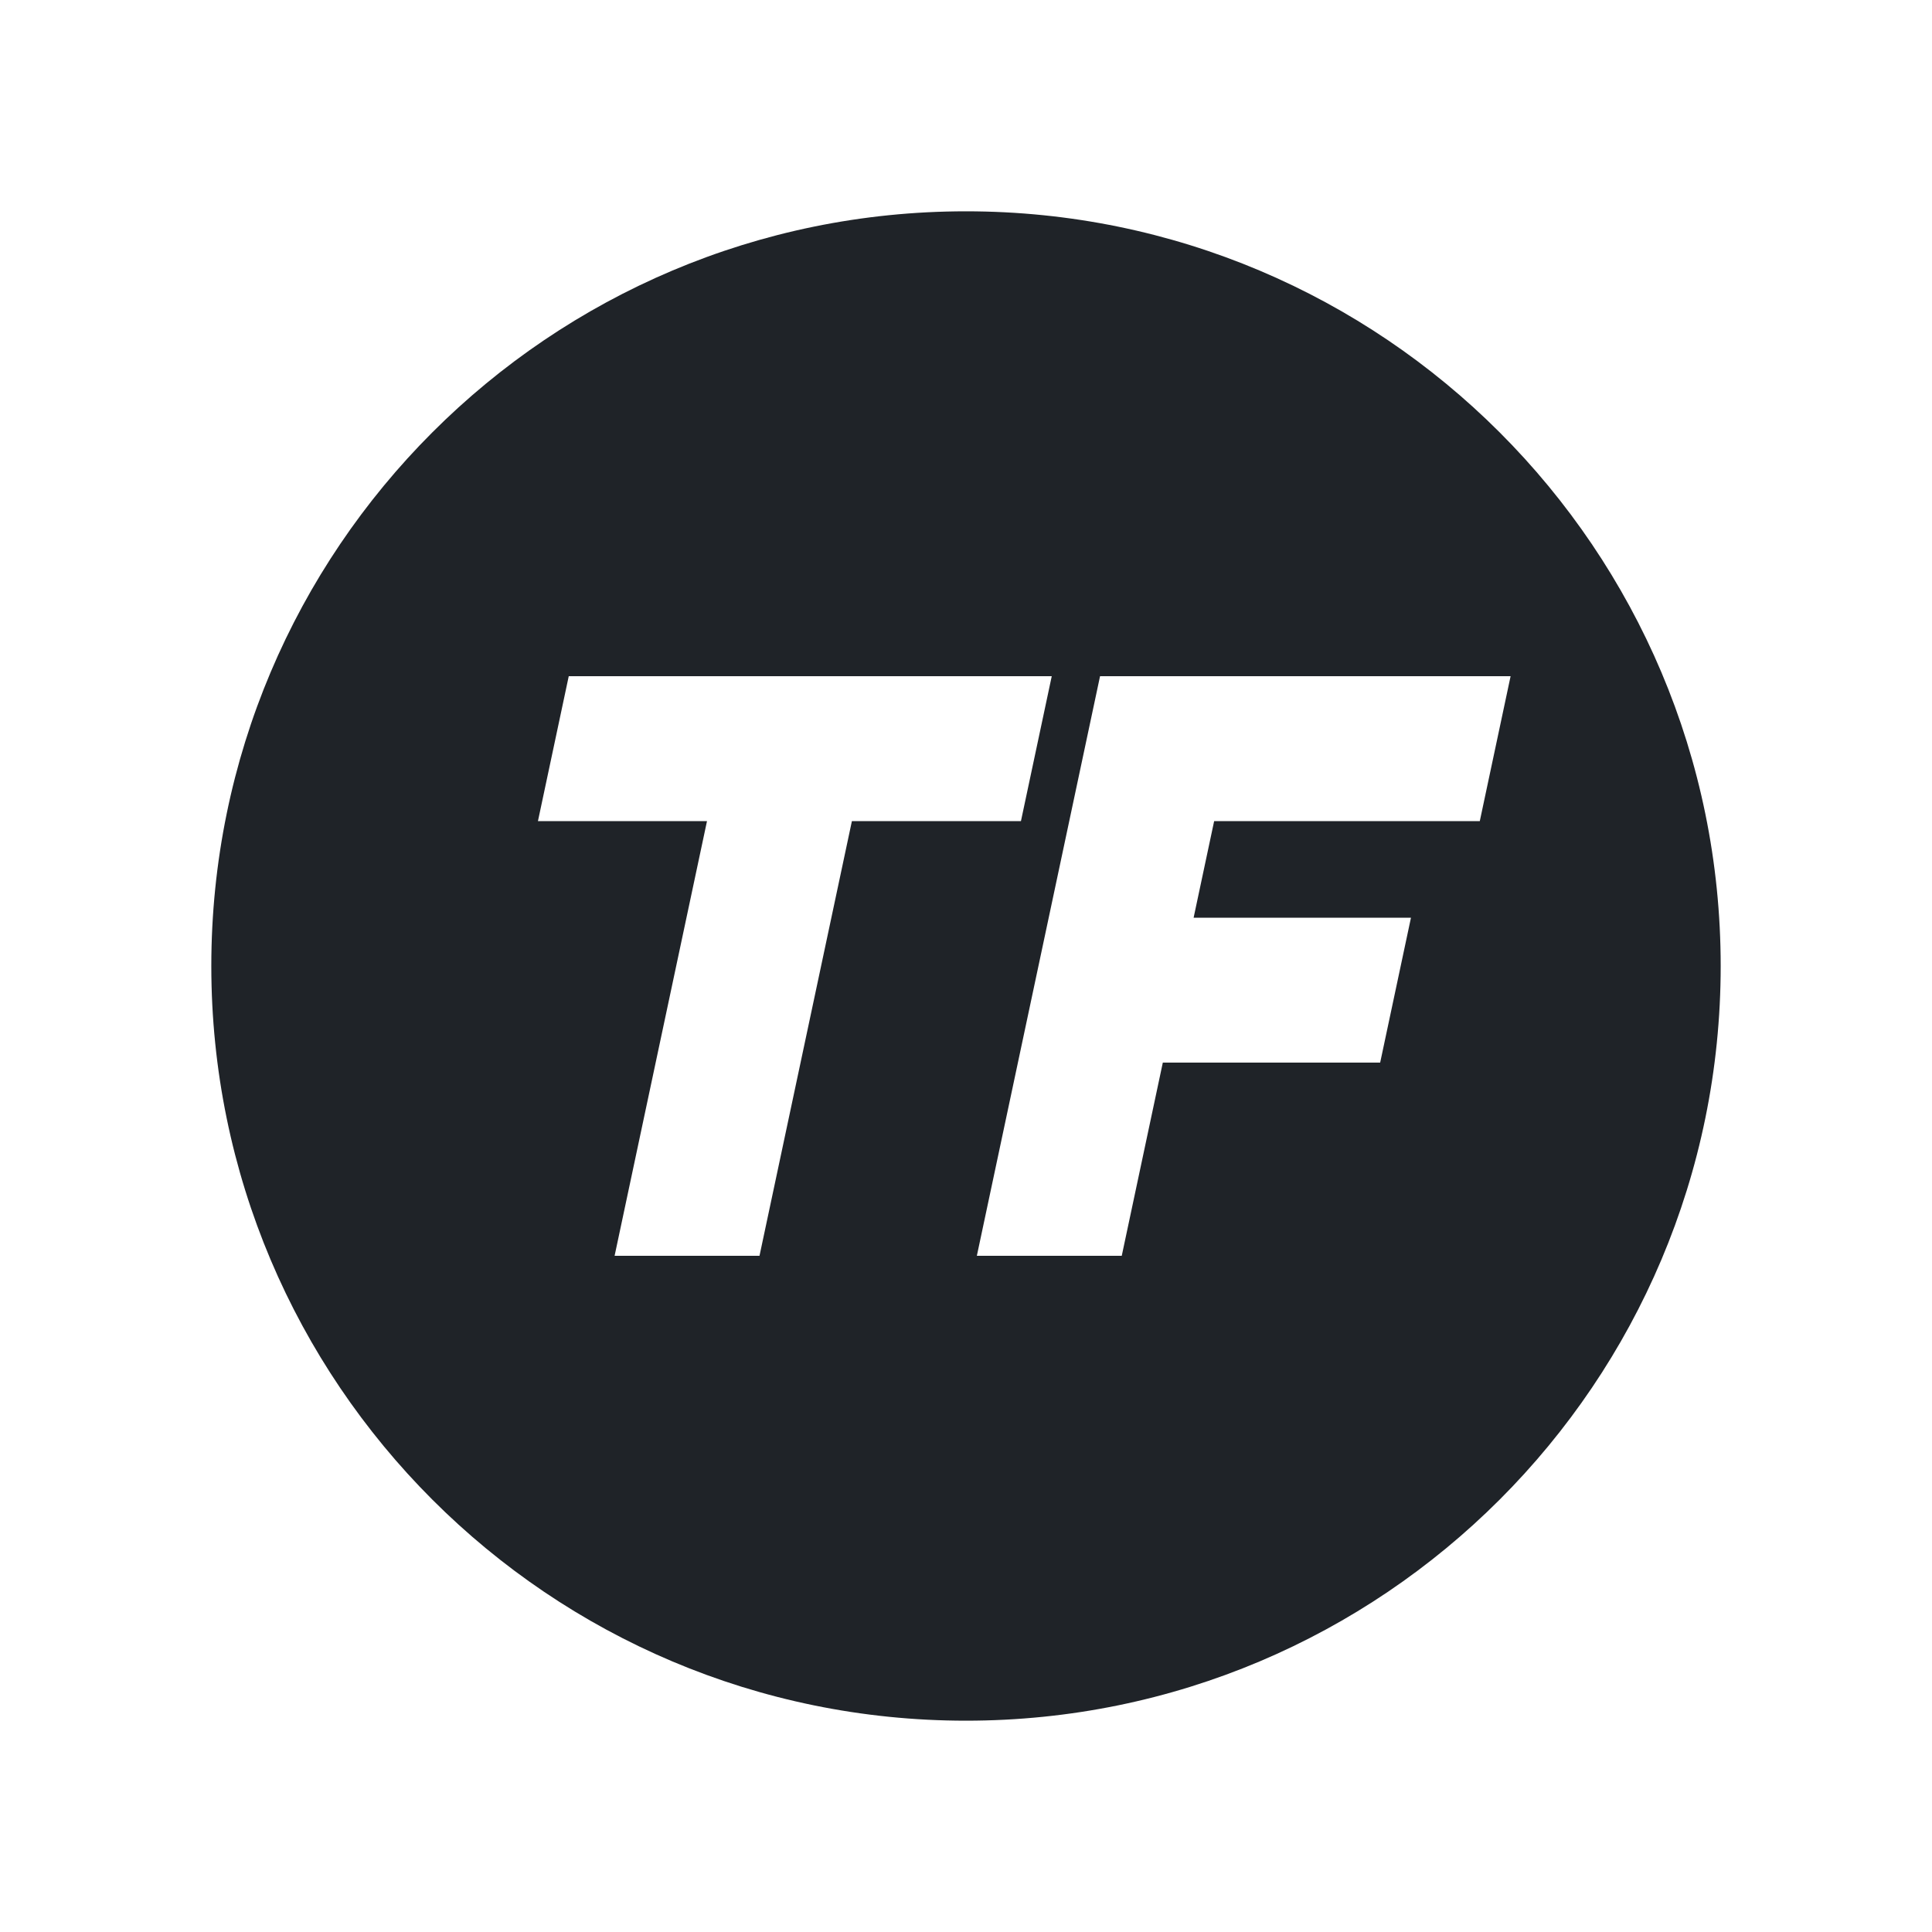
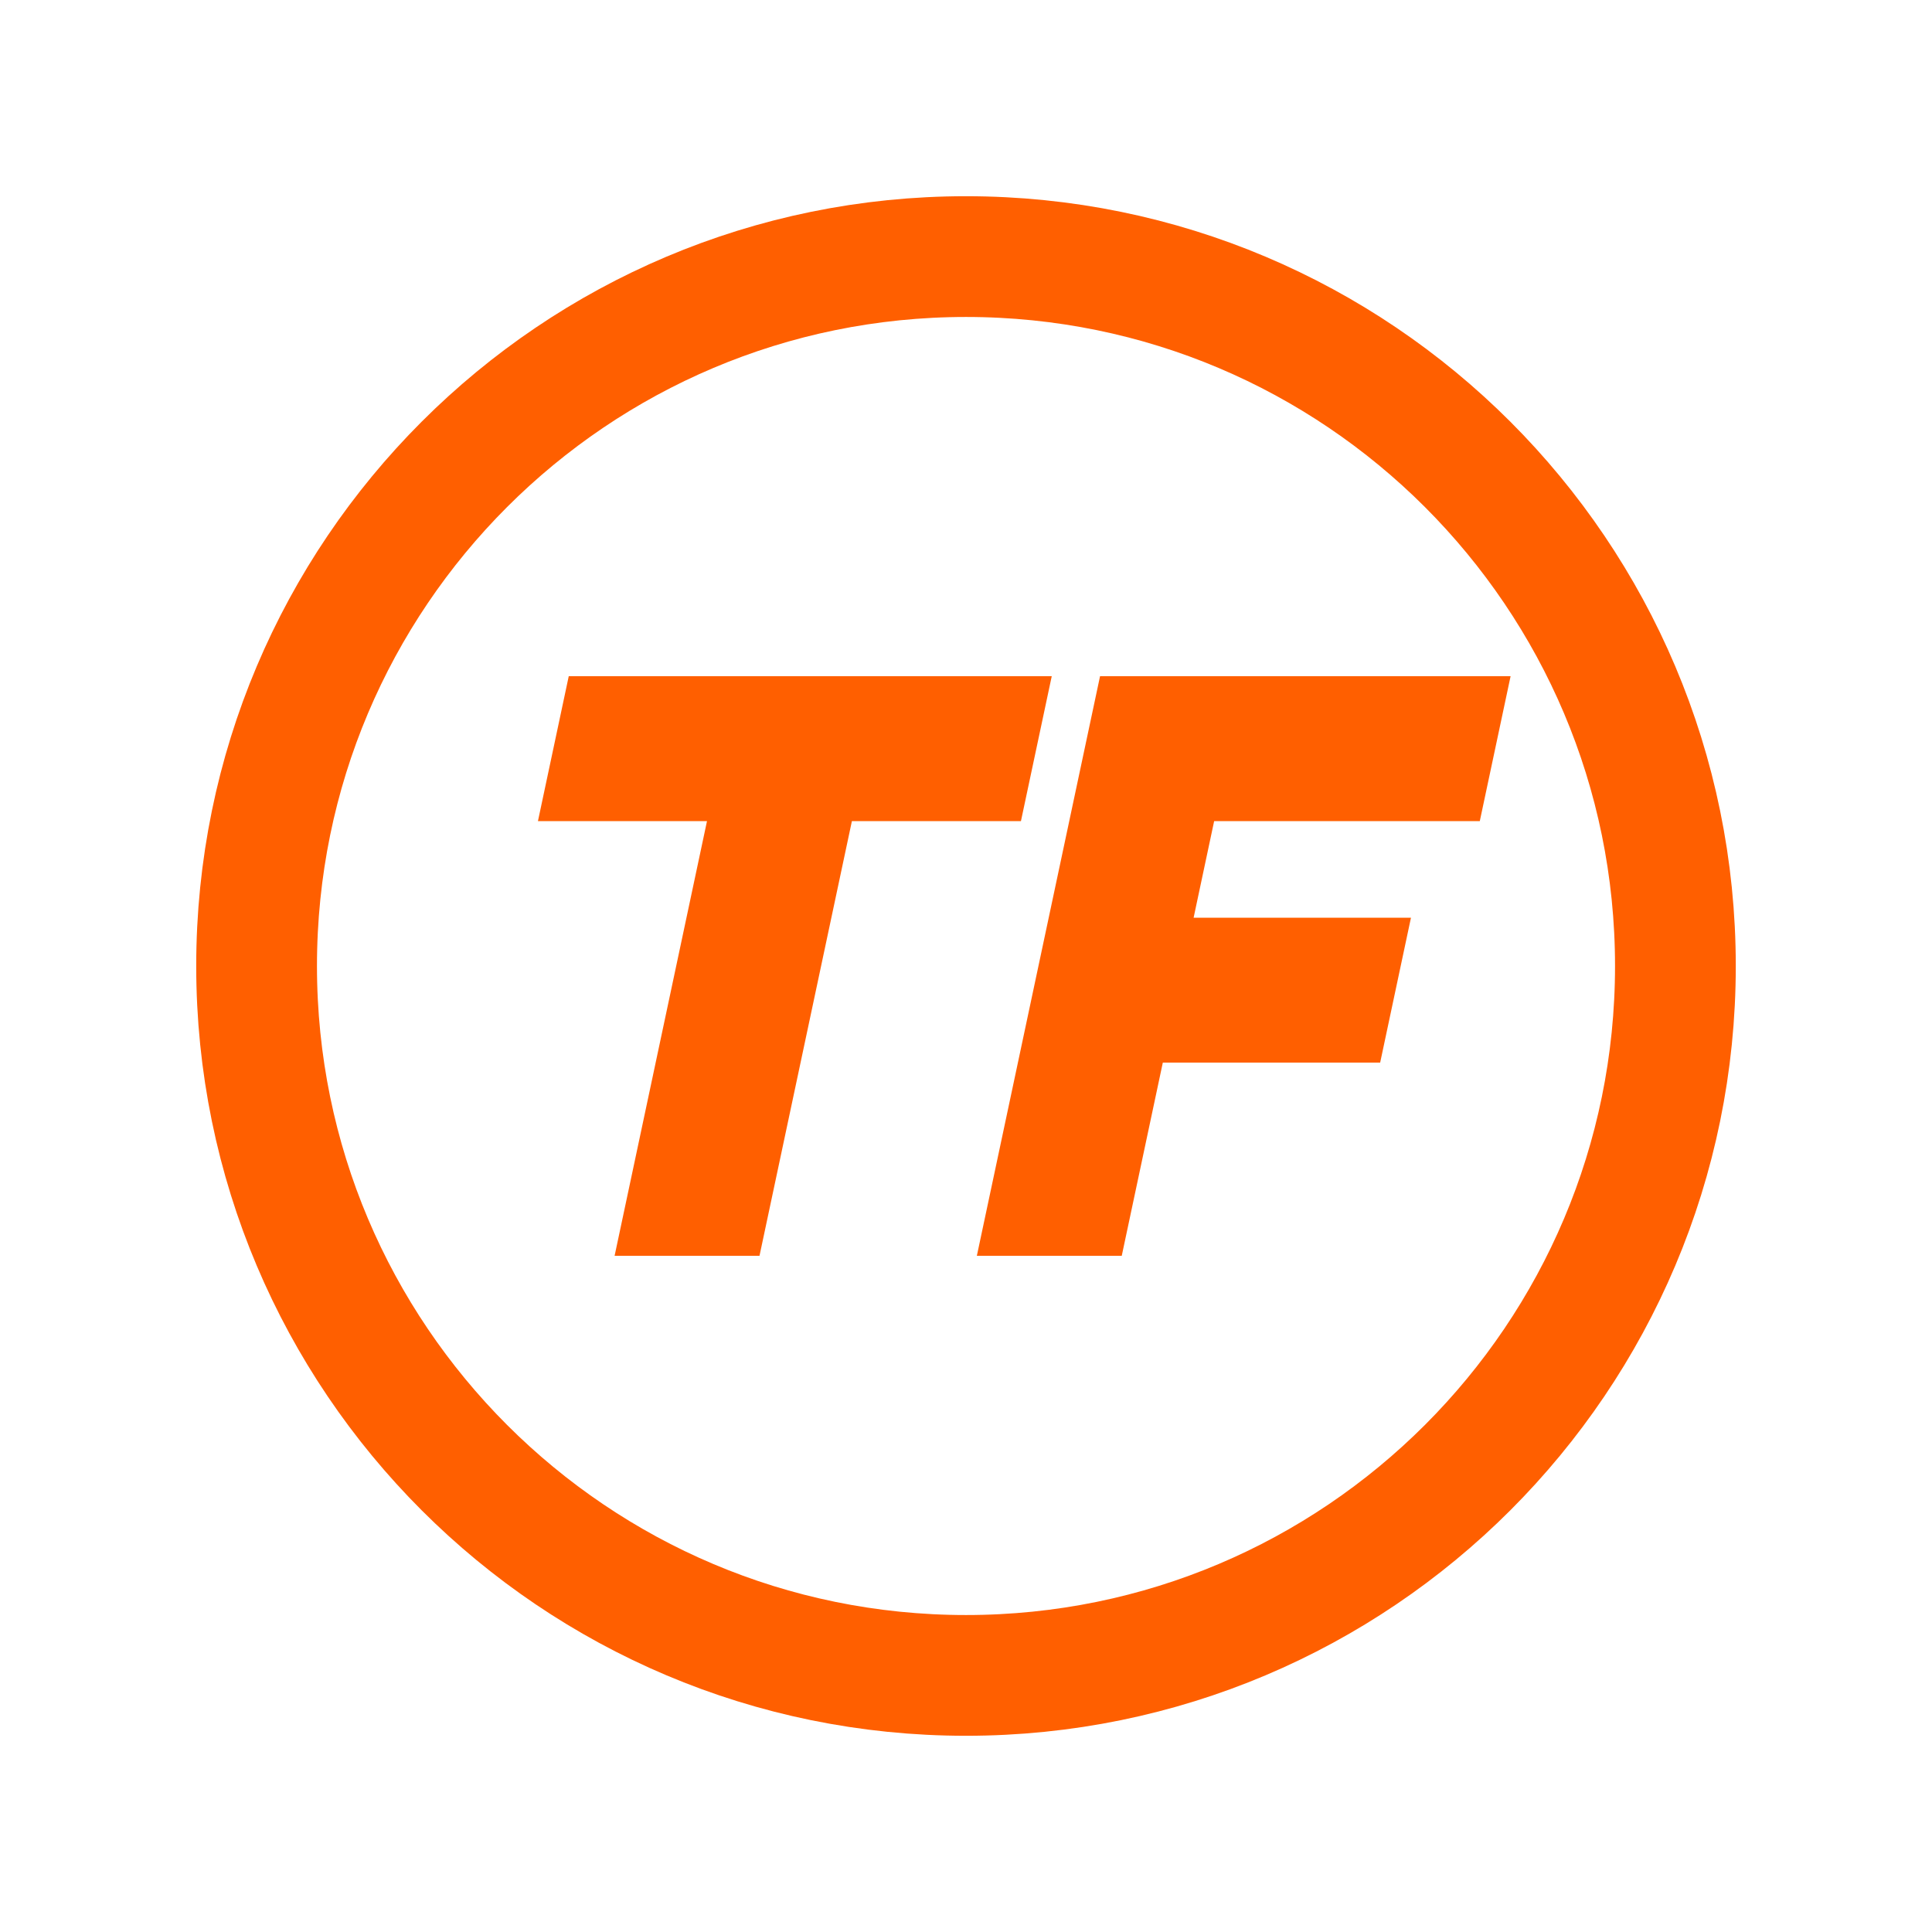
<svg xmlns="http://www.w3.org/2000/svg" viewBox="0 0 64 64">
  <rect width="64" height="64" fill="#ffffff" />
-   <circle cx="32" cy="32" r="25" fill="#1f2328" />
-   <g fill="#ffffff" transform="translate(32 32) scale(0.8) skewX(-12) translate(-32 -32)">
+   <circle cx="32" cy="32" r="23.5" fill="none" stroke="#ff5f00" stroke-width="4" />
+   <g fill="#ff5f00" transform="translate(32 32) scale(0.8) skewX(-12) translate(-32 -32)">
    <path d="M13 20h20v6h-7v18h-6V26h-7z" />
    <path d="M35 20h17v6H41v4h9v6h-9v8h-6z" />
  </g>
</svg>
